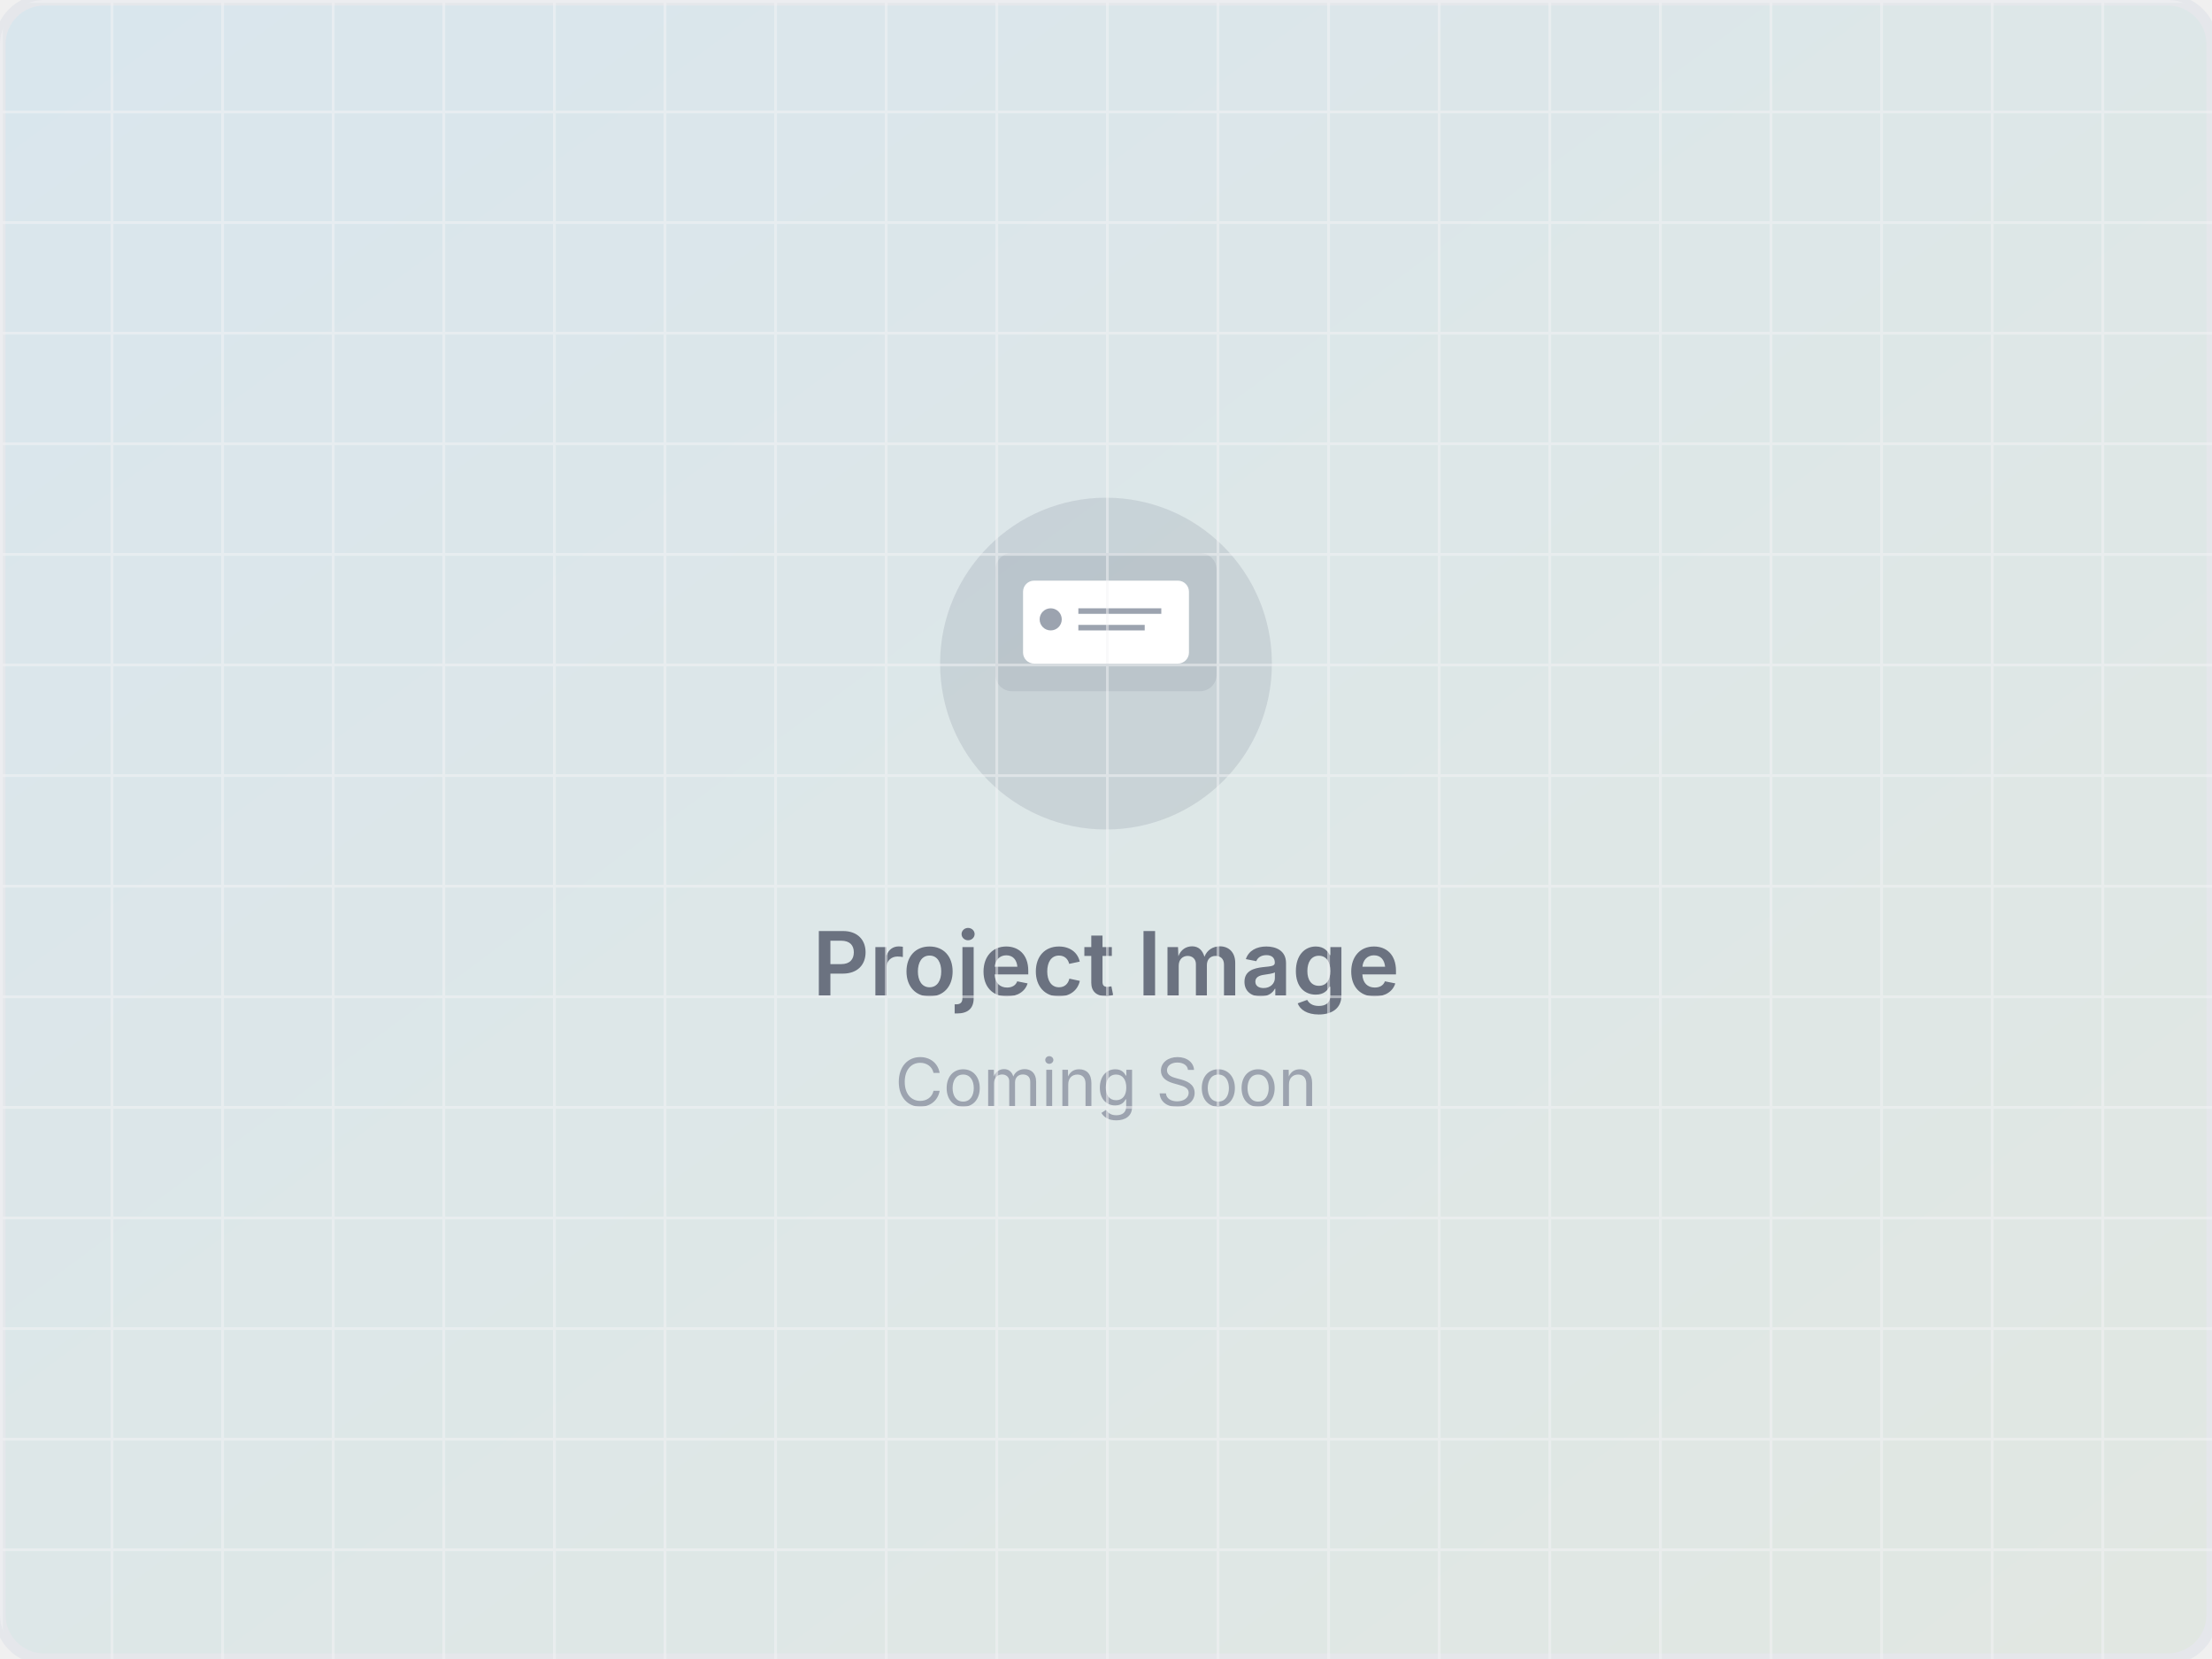
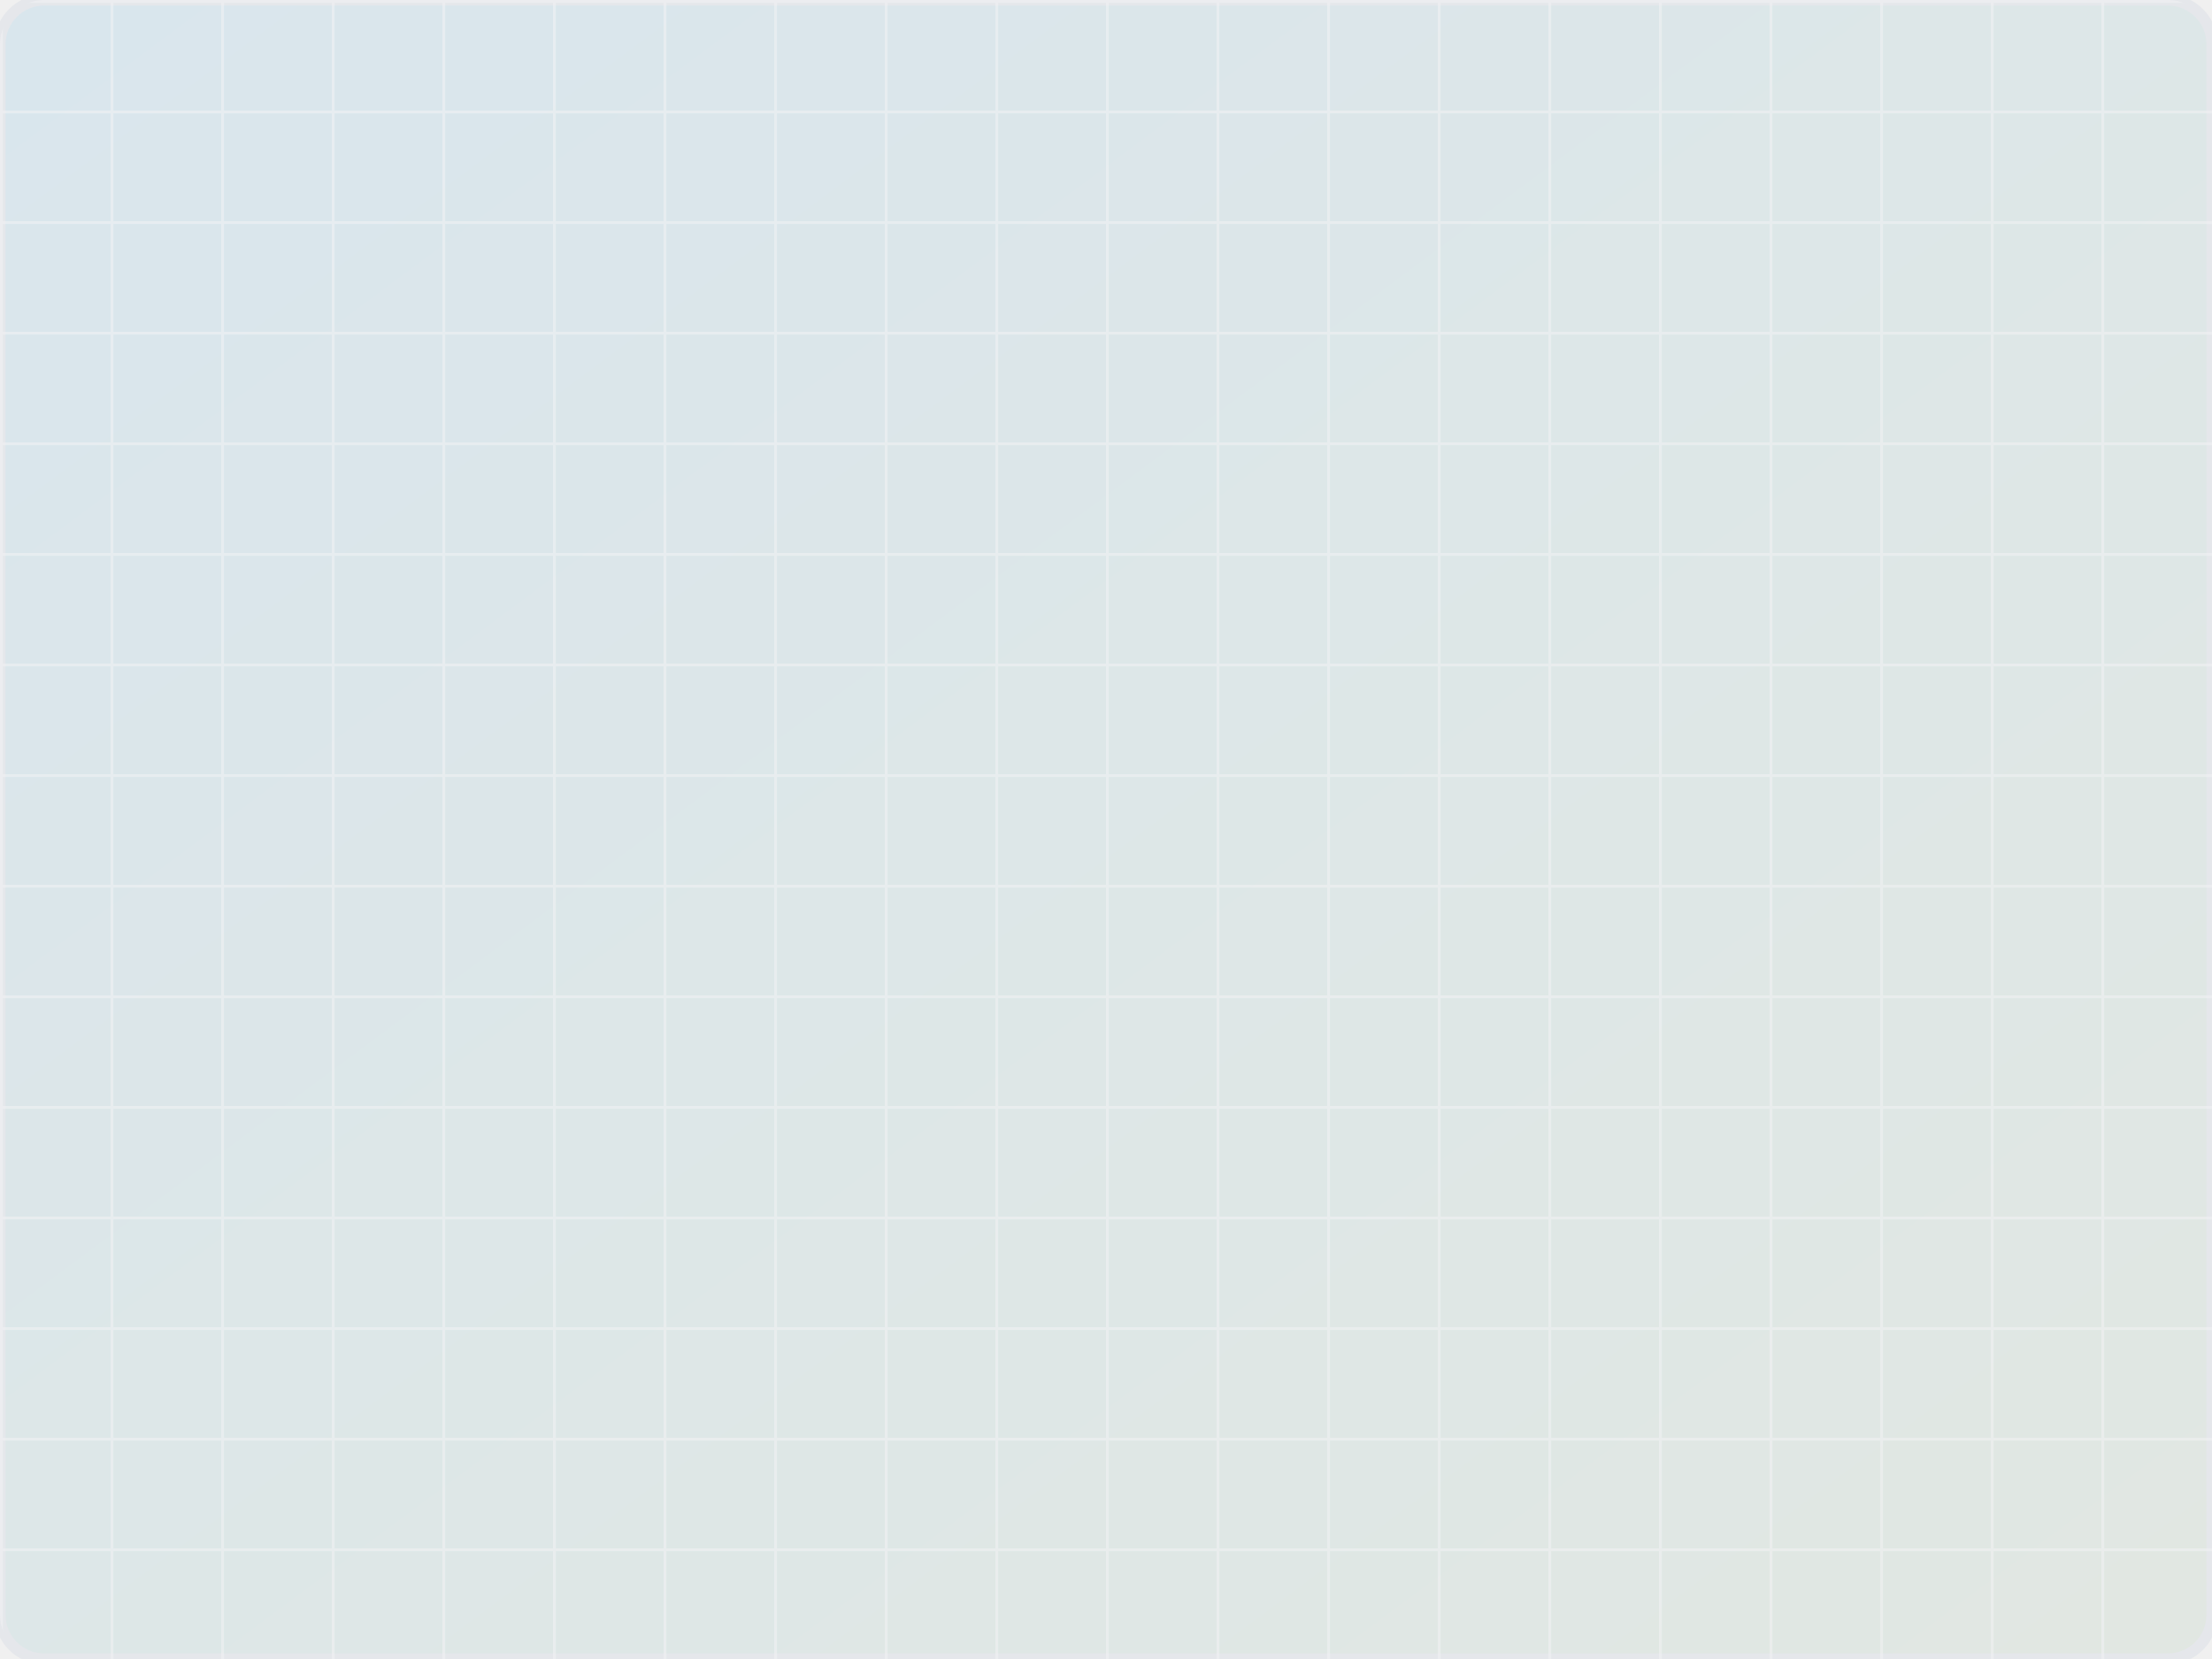
<svg xmlns="http://www.w3.org/2000/svg" width="400" height="300" viewBox="0 0 400 300">
  <defs>
    <linearGradient id="grad1" x1="0%" y1="0%" x2="100%" y2="100%">
      <stop offset="0%" style="stop-color:#0b8bd5;stop-opacity:0.1" />
      <stop offset="100%" style="stop-color:#5b9a63;stop-opacity:0.1" />
    </linearGradient>
  </defs>
  <rect width="400" height="300" fill="url(#grad1)" stroke="#e5e7eb" stroke-width="2" rx="8" />
-   <circle cx="200" cy="120" r="30" fill="#9ca3af" opacity="0.3" />
-   <rect x="180" y="100" width="40" height="25" fill="#9ca3af" opacity="0.3" rx="3" />
-   <rect x="185" y="105" width="30" height="15" fill="#ffffff" rx="2" />
-   <circle cx="190" cy="112" r="2" fill="#9ca3af" />
-   <rect x="195" y="110" width="15" height="1" fill="#9ca3af" />
-   <rect x="195" y="113" width="12" height="1" fill="#9ca3af" />
-   <text x="200" y="180" text-anchor="middle" font-family="system-ui, -apple-system, sans-serif" font-size="16" font-weight="600" fill="#6b7280">
-     Project Image
-   </text>
-   <text x="200" y="200" text-anchor="middle" font-family="system-ui, -apple-system, sans-serif" font-size="12" fill="#9ca3af">
-     Coming Soon
-   </text>
  <defs>
    <pattern id="grid" width="20" height="20" patternUnits="userSpaceOnUse">
      <path d="M 20 0 L 0 0 0 20" fill="none" stroke="#f3f4f6" stroke-width="1" opacity="0.5" />
    </pattern>
  </defs>
  <rect width="400" height="300" fill="url(#grid)" rx="8" />
</svg>
